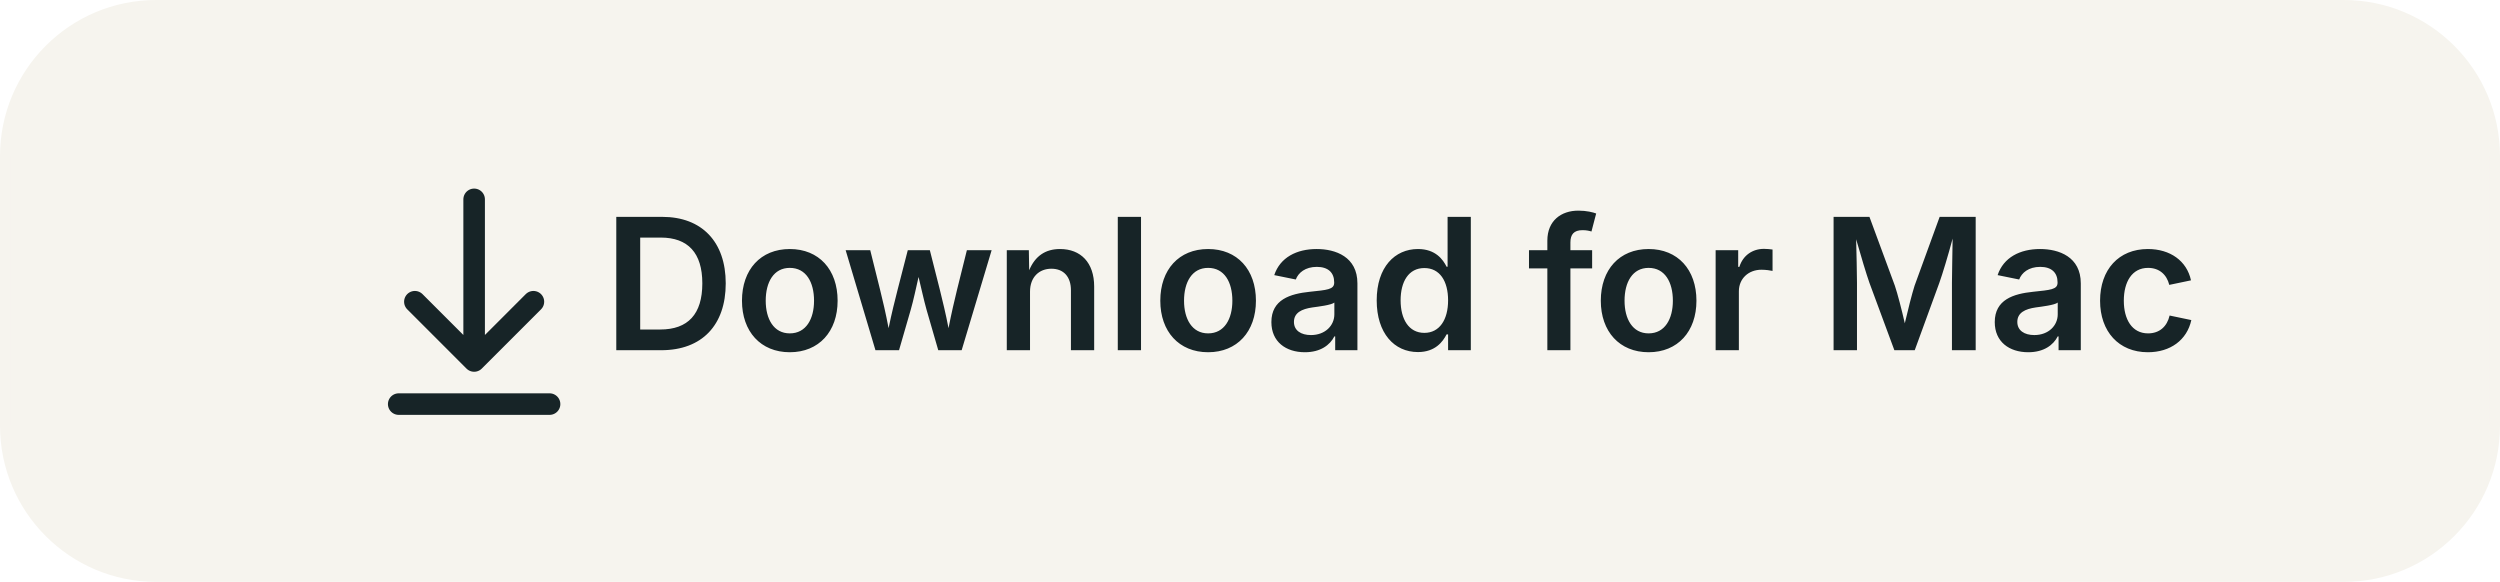
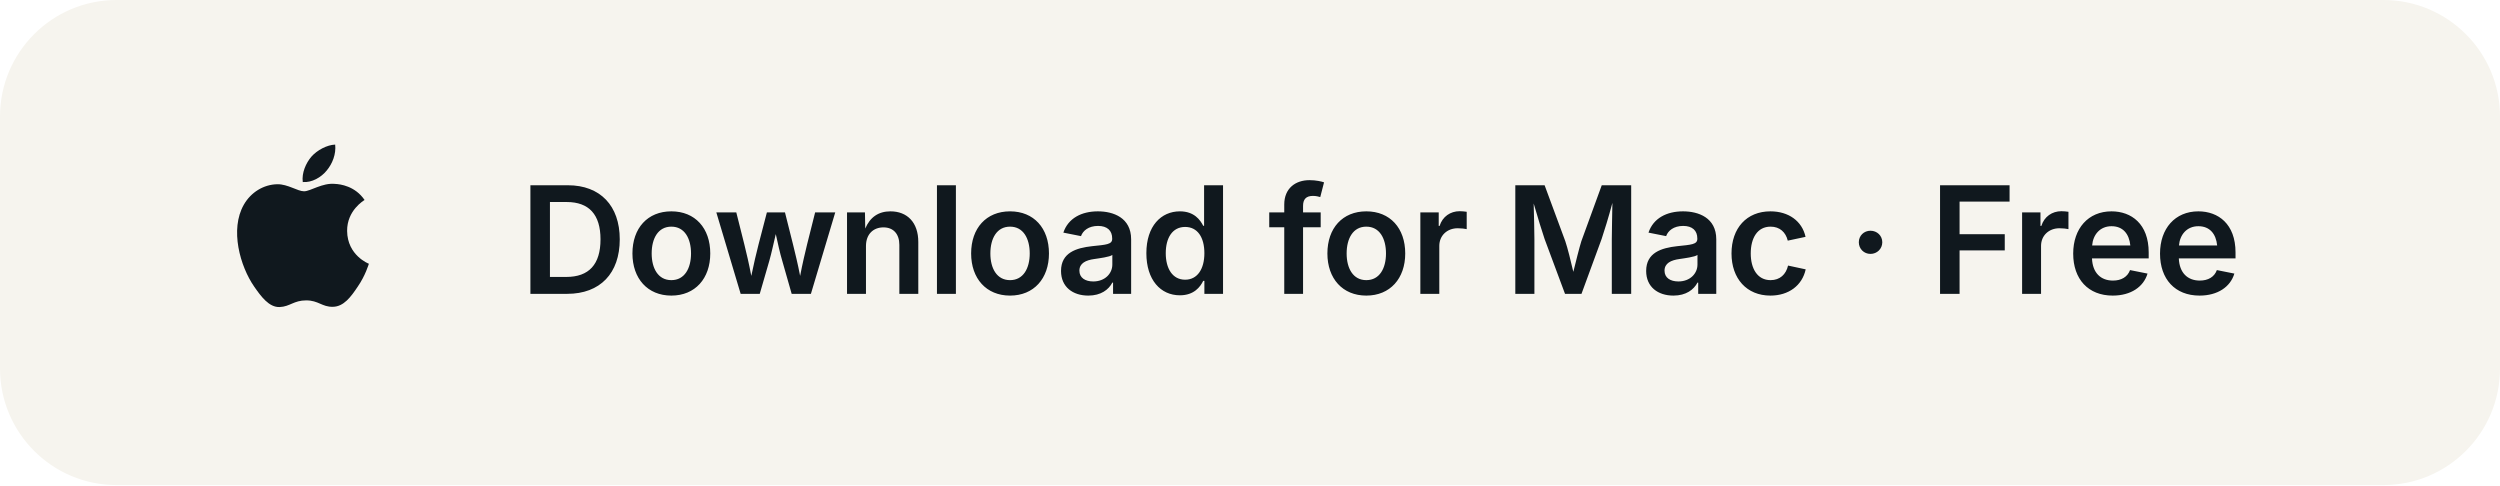
- <svg xmlns="http://www.w3.org/2000/svg" width="232" height="54" viewBox="0 0 232 54" role="img" aria-label="Download for Mac">
-   <rect x="0.5" y="0.5" width="231" height="53" rx="14" fill="#F6F4EE" stroke="#F6F4EE" />
-   <g fill="none" stroke="#172427" stroke-width="2" stroke-linecap="round" stroke-linejoin="round">
-     <path d="M44 18.5v15M38.5 28 44 33.5 49.5 28M37 37.5h14" />
-   </g>
-   <text x="130" y="32.5" text-anchor="middle" fill="#172427" font-family="-apple-system, BlinkMacSystemFont, 'SF Pro Text', 'Segoe UI', Inter, Helvetica, Arial, sans-serif" font-size="17" font-weight="600" letter-spacing="-0.1">Download for Mac</text>
+ <svg xmlns="http://www.w3.org/2000/svg" width="268" height="52" viewBox="0 0 268 52" role="img" aria-label="Download for Mac · Free">
+   <rect x="0.5" y="0.5" width="267" height="51" rx="12" fill="#F6F4EE" stroke="#F6F4EE" />
+   <svg x="23" y="15.5" width="19" height="19" viewBox="1.09 2 21.82 21.82" fill="#10181E" aria-hidden="true">
+     <path d="M18.71 19.5C17.88 20.74 17 21.95 15.66 21.97C14.32 22 13.89 21.18 12.37 21.18C10.84 21.18 10.37 21.95 9.1 22C7.79 22.05 6.8 20.68 5.96 19.47C4.25 17 2.94 12.45 4.7 9.39C5.57 7.87 7.13 6.91 8.82 6.88C10.1 6.86 11.32 7.75 12.11 7.75C12.89 7.75 14.37 6.68 15.92 6.84C16.57 6.87 18.39 7.1 19.56 8.82C19.47 8.88 17.39 10.1 17.41 12.63C17.44 15.65 20.06 16.66 20.09 16.67C20.06 16.74 19.67 18.11 18.71 19.5ZM13 3.5C13.73 2.67 14.94 2.04 15.94 2C16.07 3.17 15.6 4.35 14.9 5.19C14.21 6.04 13.07 6.7 11.95 6.61C11.8 5.46 12.36 4.26 13 3.5Z" />
+   </svg>
+   <text x="148" y="31.5" text-anchor="middle" fill="#10181E" font-family="-apple-system, BlinkMacSystemFont, 'SF Pro Text', 'Inter', 'Segoe UI', Helvetica, Arial, sans-serif" font-size="16" font-weight="600" letter-spacing="-0.15">Download for Mac · Free</text>
</svg>
